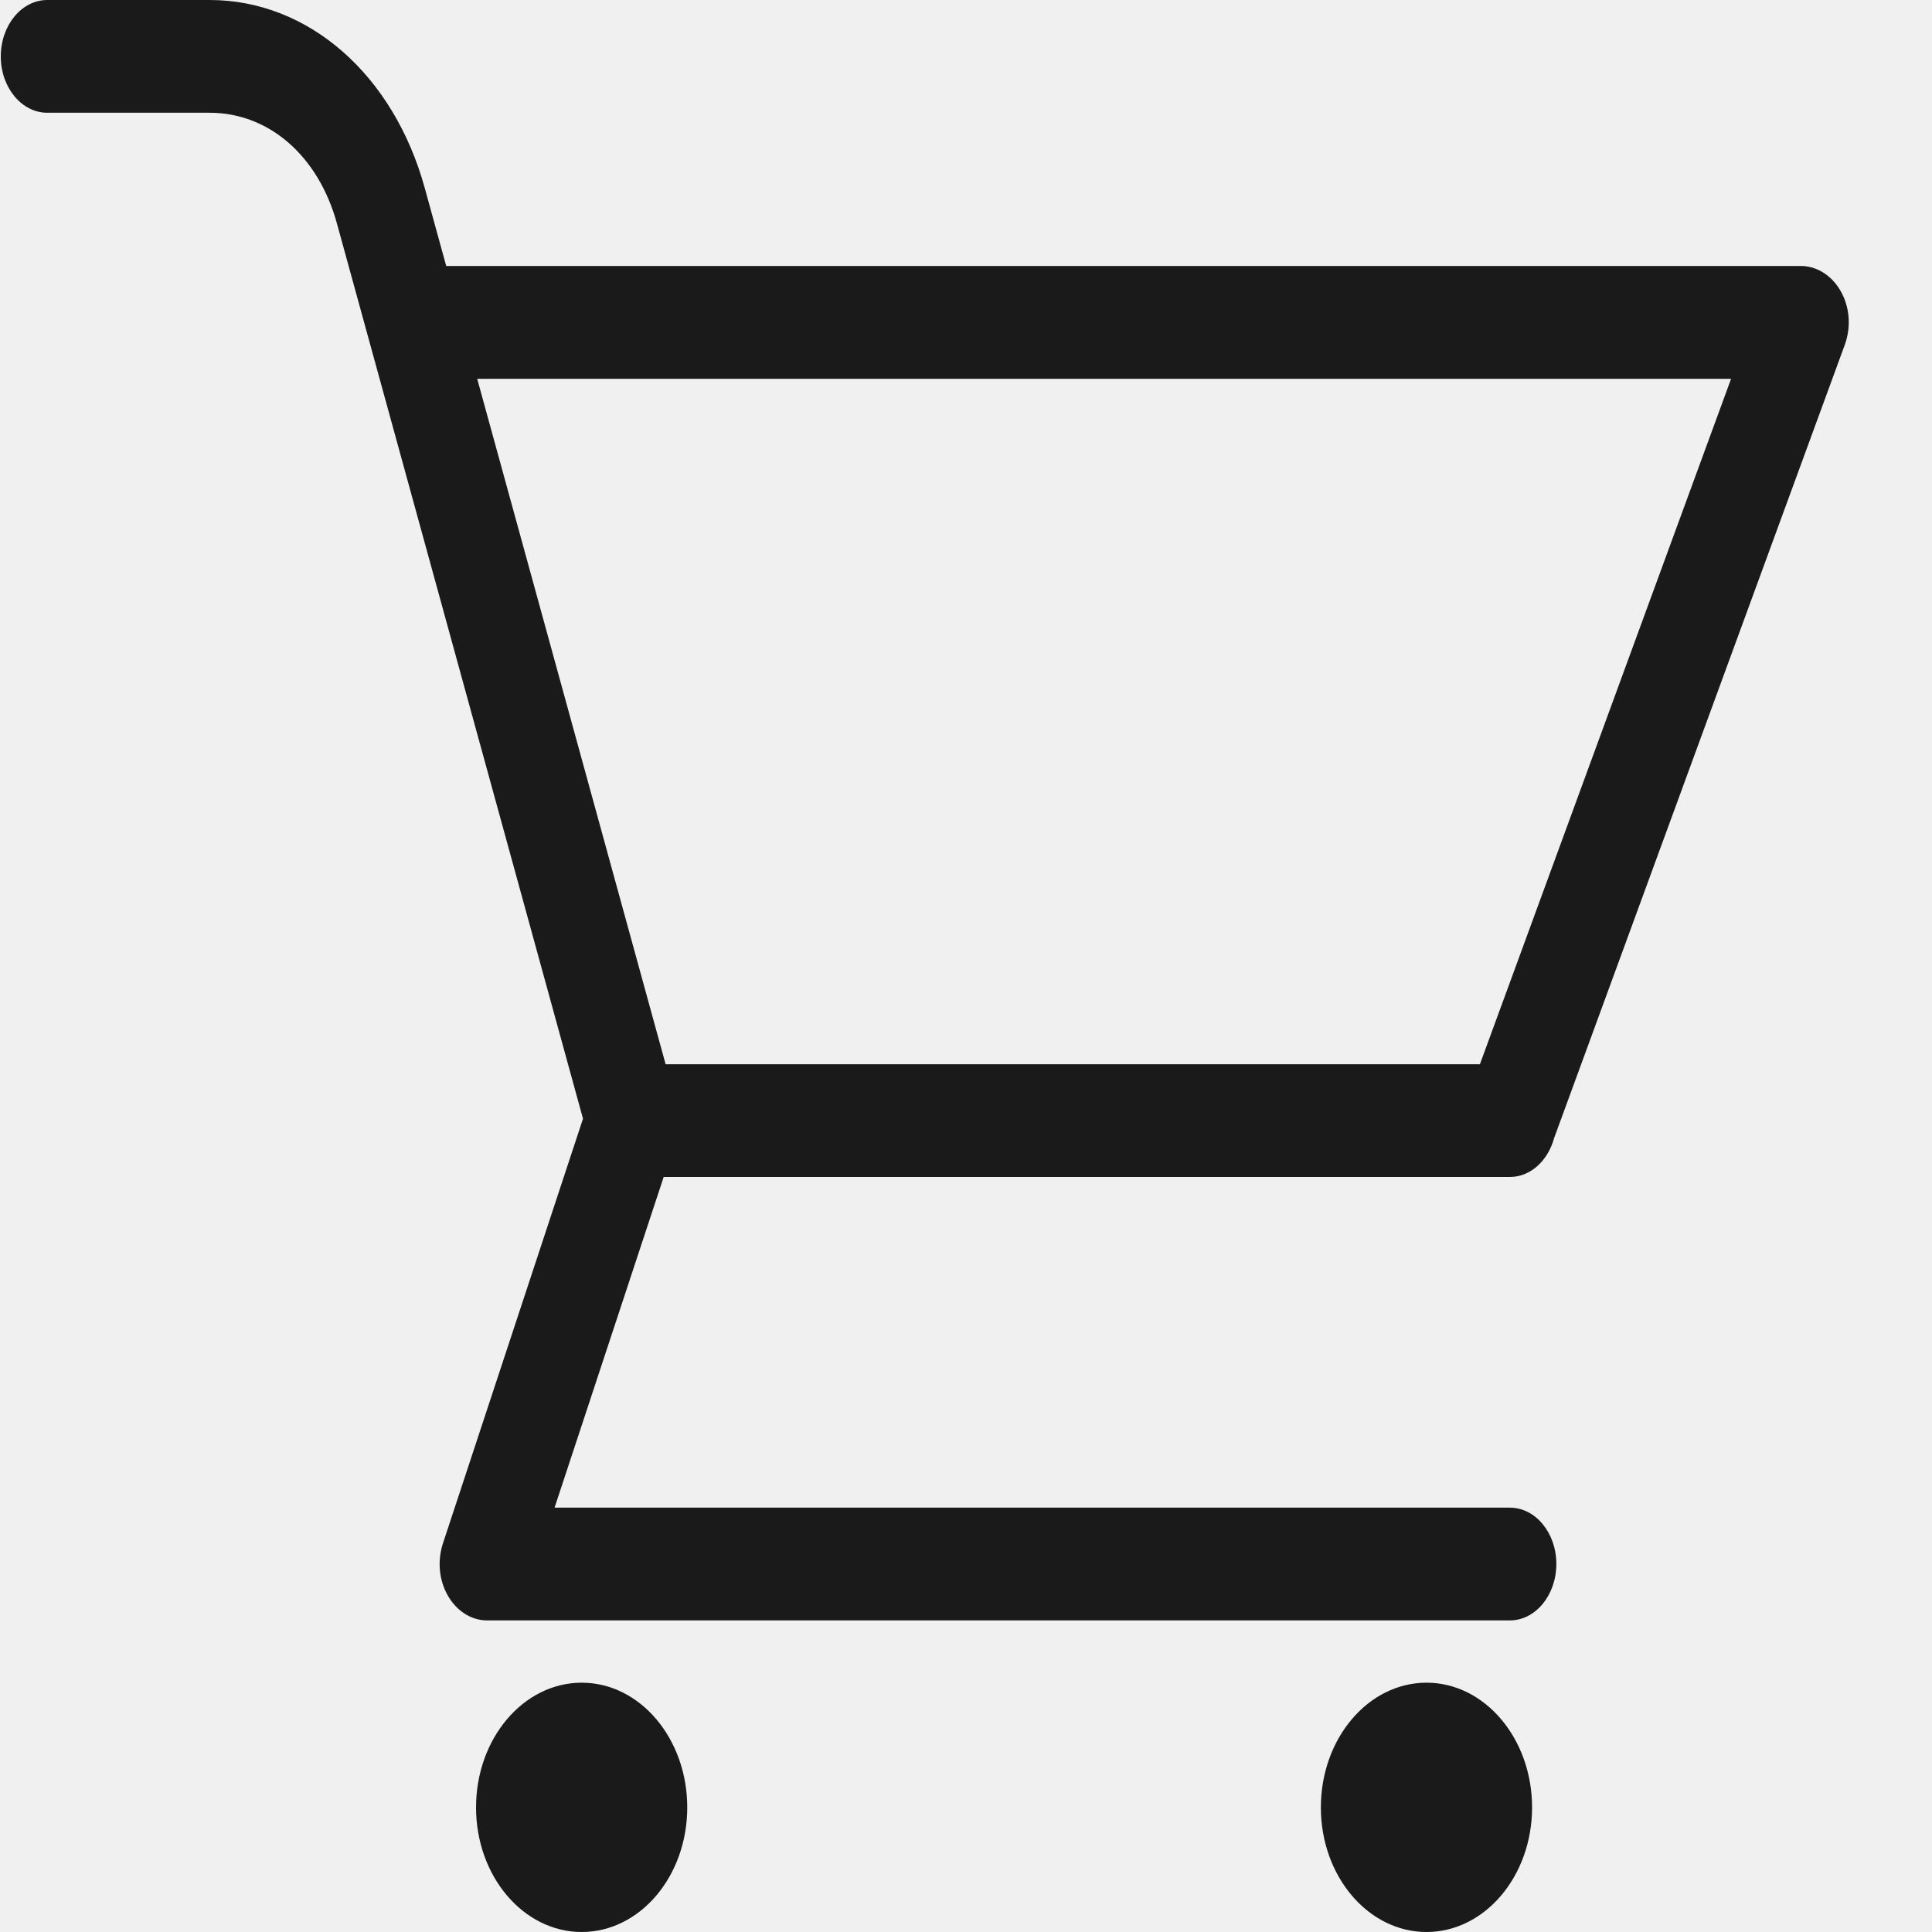
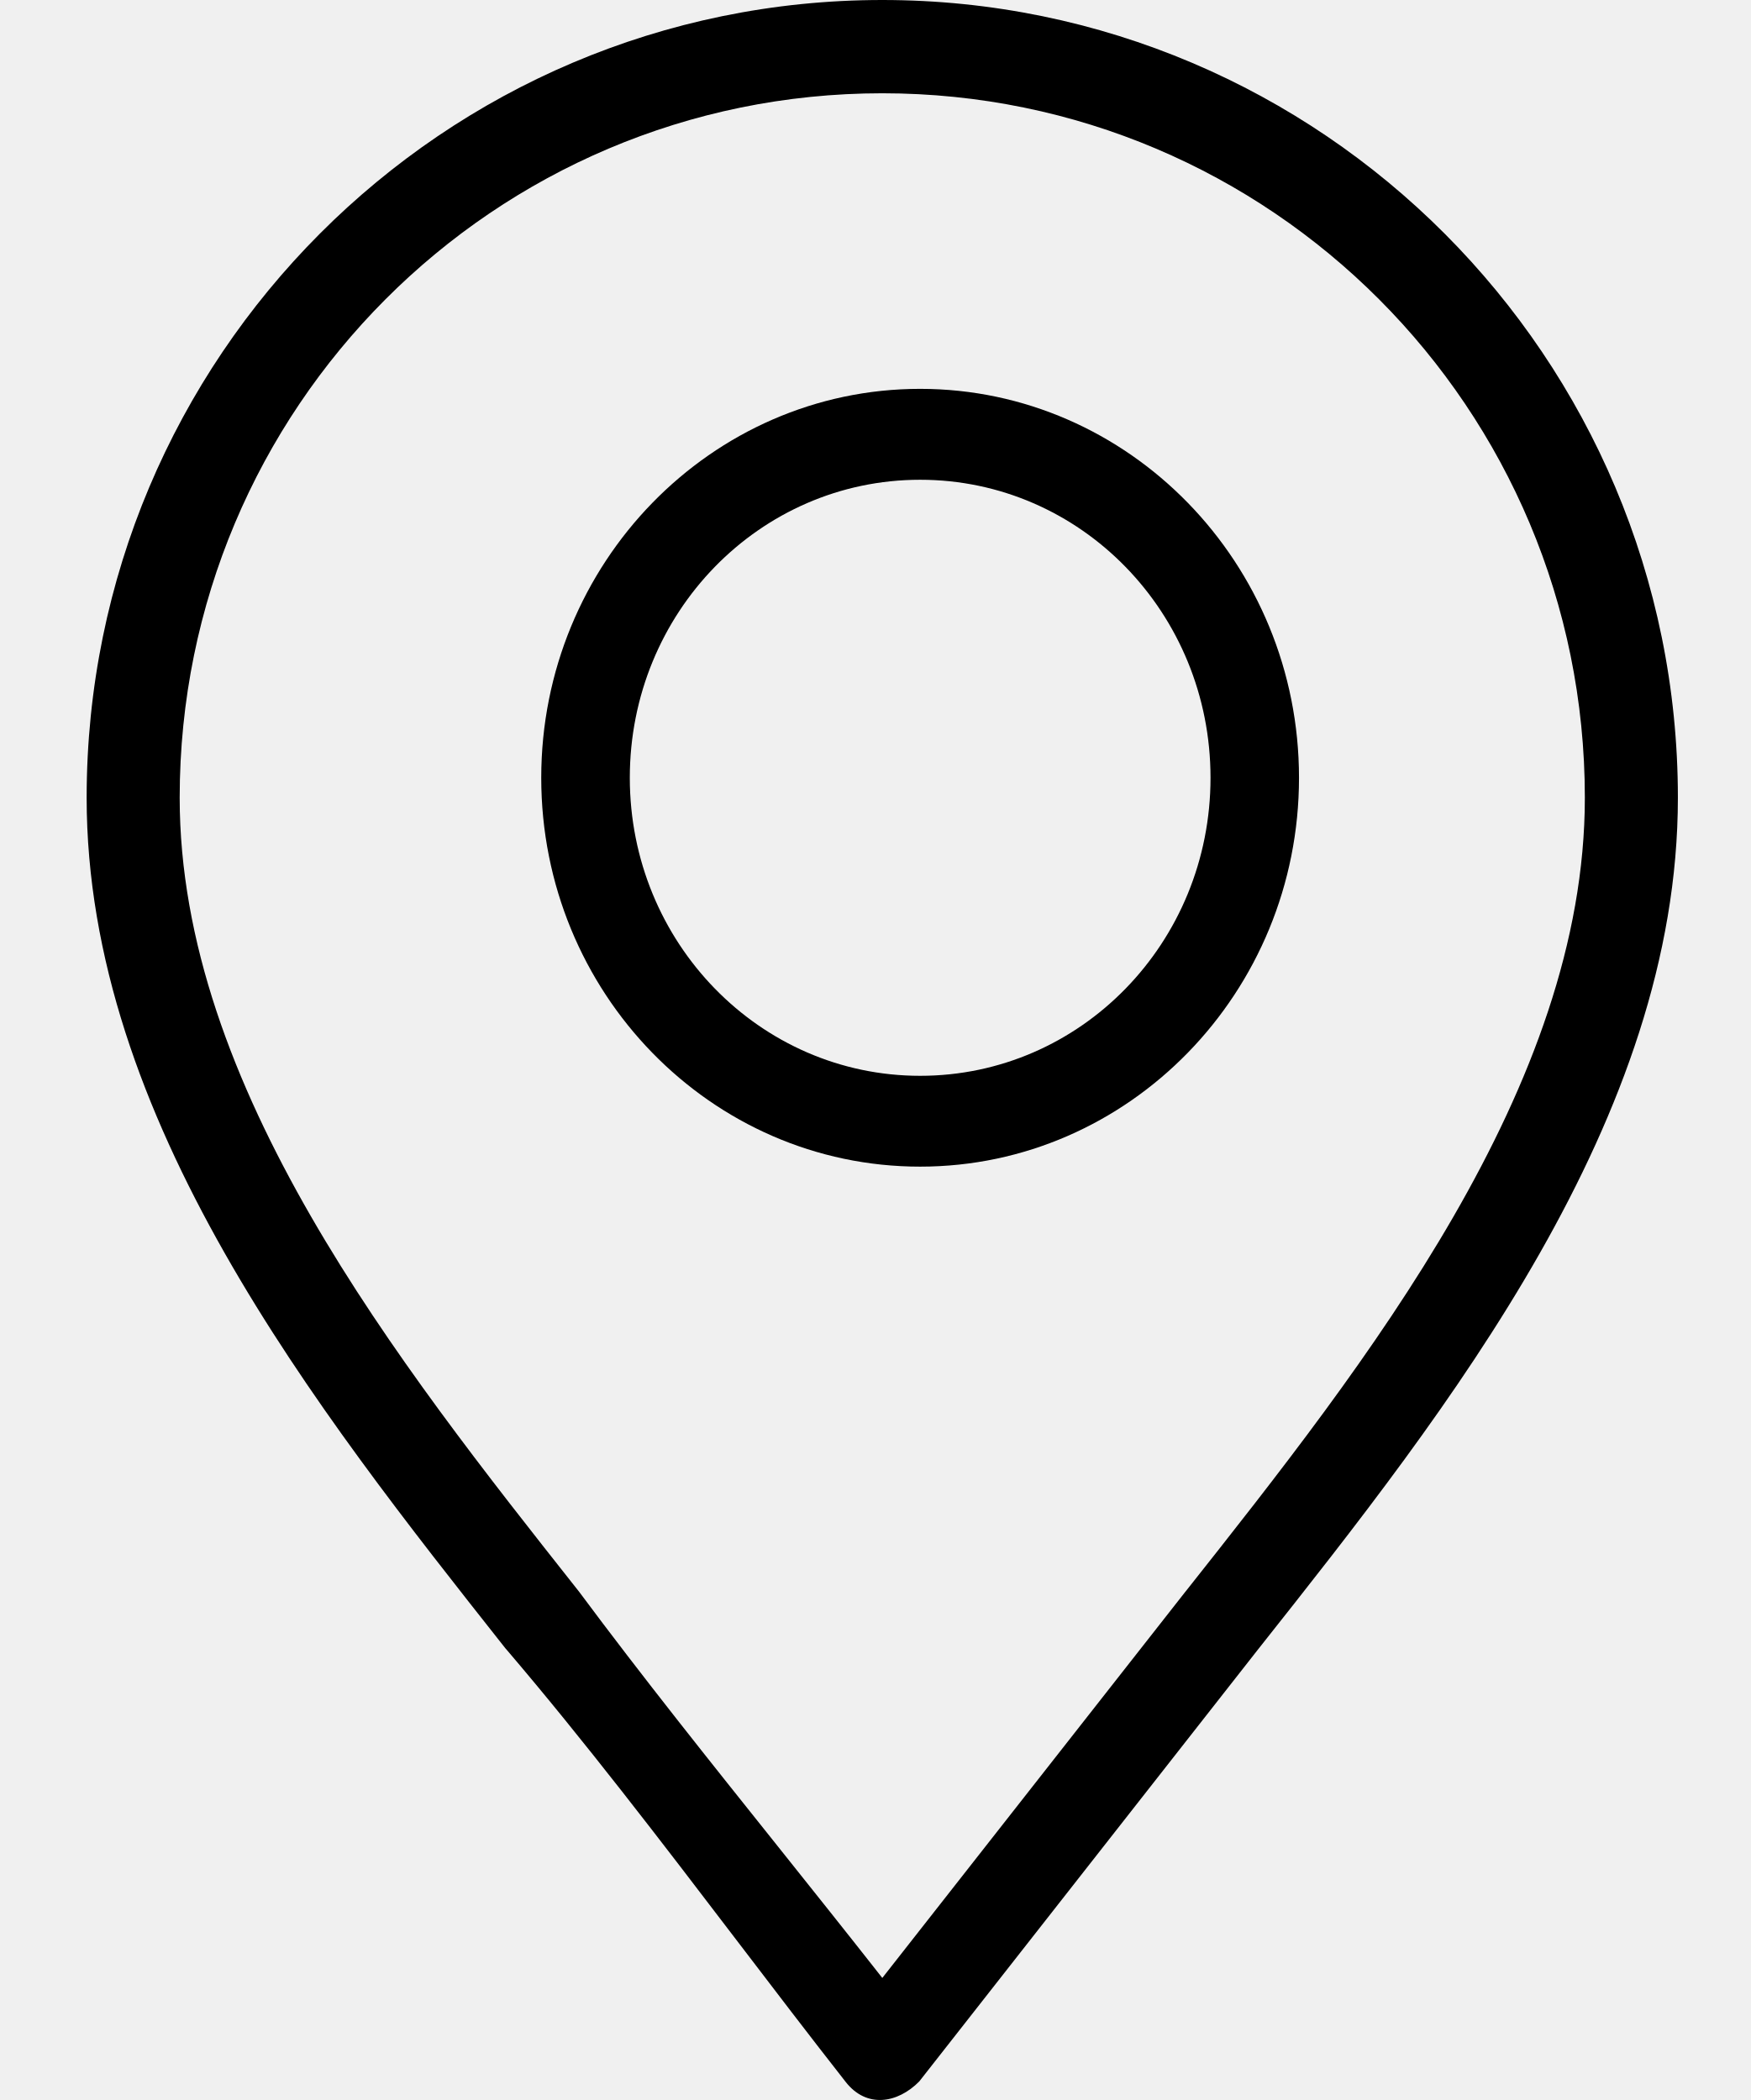
- <svg xmlns="http://www.w3.org/2000/svg" width="25" height="25" viewBox="0 0 25 25" fill="none">
-   <path fill-rule="evenodd" clip-rule="evenodd" d="M0.01 0.73C0.01 1.132 0.28 1.459 0.612 1.459H2.713C3.477 1.459 4.12 2.014 4.361 2.896L7.544 14.476L5.733 19.967C5.572 20.455 5.872 20.956 6.29 20.968H19.538C19.869 20.968 20.139 20.641 20.139 20.238C20.139 19.835 19.869 19.509 19.538 19.509H7.176L8.588 15.23H19.538C19.804 15.23 20.029 15.02 20.109 14.73L23.87 4.466C24.05 3.973 23.748 3.46 23.323 3.442H5.774L5.498 2.439C5.095 0.967 3.992 0 2.713 0H0.612C0.28 0 0.01 0.327 0.01 0.73ZM8.613 13.771L6.175 4.902H22.4L19.15 13.771H8.613Z" fill="#1A1A1A" />
-   <path fill-rule="evenodd" clip-rule="evenodd" d="M7.527 21.774C8.282 21.774 8.893 22.497 8.893 23.388C8.893 24.278 8.282 25 7.527 25C6.772 25 6.16 24.278 6.16 23.388C6.16 22.497 6.772 21.774 7.527 21.774Z" fill="#1A1A1A" />
-   <path fill-rule="evenodd" clip-rule="evenodd" d="M18.459 21.774C19.213 21.774 19.825 22.497 19.825 23.388C19.825 24.278 19.213 25 18.459 25C17.704 25 17.092 24.278 17.092 23.388C17.092 22.497 17.704 21.774 18.459 21.774Z" fill="#1A1A1A" />
+ <svg xmlns="http://www.w3.org/2000/svg" width="20" height="24" viewBox="0 0 20 24" fill="none">
+   <g clip-path="url(#clip0_2141_191)">
+     <path fill-rule="evenodd" clip-rule="evenodd" d="M0.99 9.116C0.99 4.085 5.063 0 10.081 0C15.098 0 19.171 4.085 19.171 9.116C19.171 12.787 16.558 16.092 14.372 18.853L10.503 23.788C10.256 24.038 9.902 24.099 9.663 23.794C9.25 23.267 8.835 22.723 8.417 22.175C7.553 21.042 6.677 19.894 5.782 18.846L5.781 18.846C3.598 16.084 0.99 12.784 0.99 9.116ZM18.108 9.116C18.108 4.666 14.518 1.066 10.081 1.066C5.643 1.066 2.053 4.666 2.053 9.116C2.053 12.416 4.534 15.556 6.611 18.184L6.612 18.185C7.34 19.165 8.118 20.138 8.892 21.107C9.291 21.607 9.69 22.107 10.081 22.605L13.543 18.192L13.545 18.19C15.623 15.562 18.108 12.419 18.108 9.116Z" fill="black" />
+     <path fill-rule="evenodd" clip-rule="evenodd" d="M6.184 8.889C6.184 6.438 8.126 4.444 10.513 4.444C12.9 4.444 14.842 6.438 14.842 8.889C14.842 11.34 12.9 13.333 10.513 13.333C8.123 13.333 6.184 11.342 6.184 8.889ZM13.831 8.889C13.831 7.005 12.349 5.483 10.513 5.483C8.678 5.483 7.196 7.005 7.196 8.889C7.196 10.771 8.68 12.295 10.513 12.295C12.348 12.295 13.831 10.774 13.831 8.889Z" fill="black" />
+   </g>
+   <defs>
+     <clipPath id="clip0_2141_191">
+       <rect width="20" height="24" fill="white" />
+     </clipPath>
+   </defs>
</svg>
